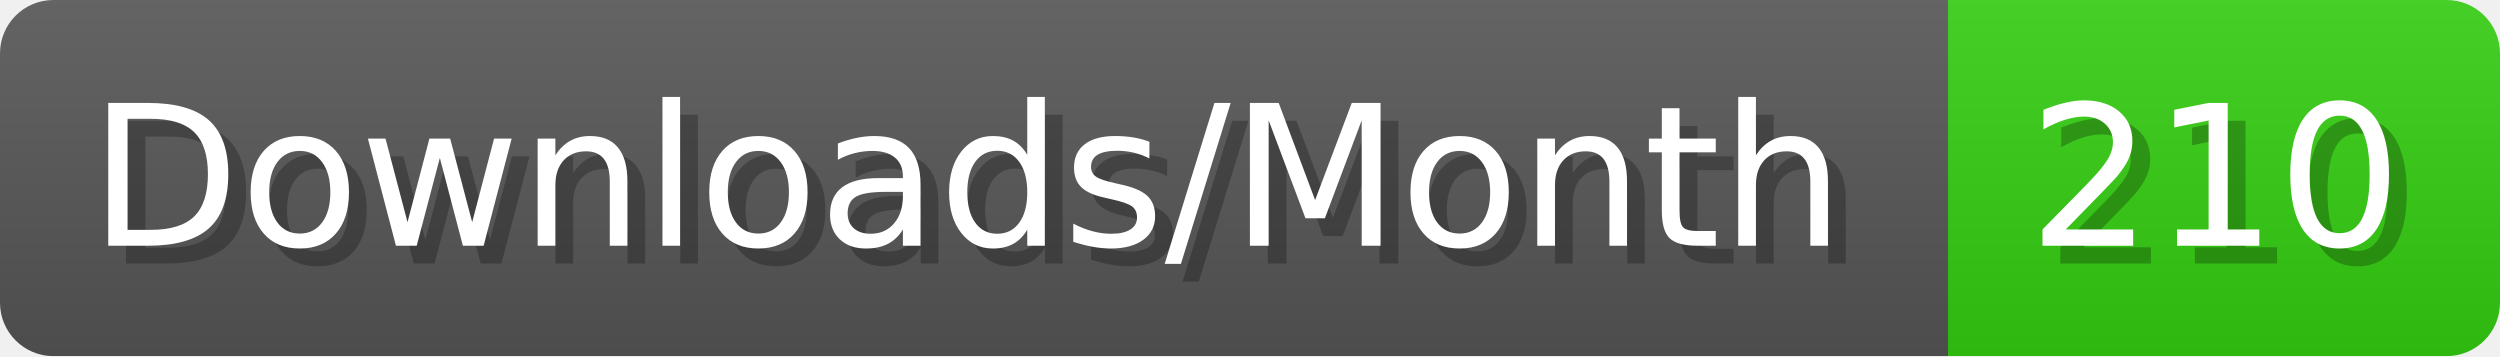
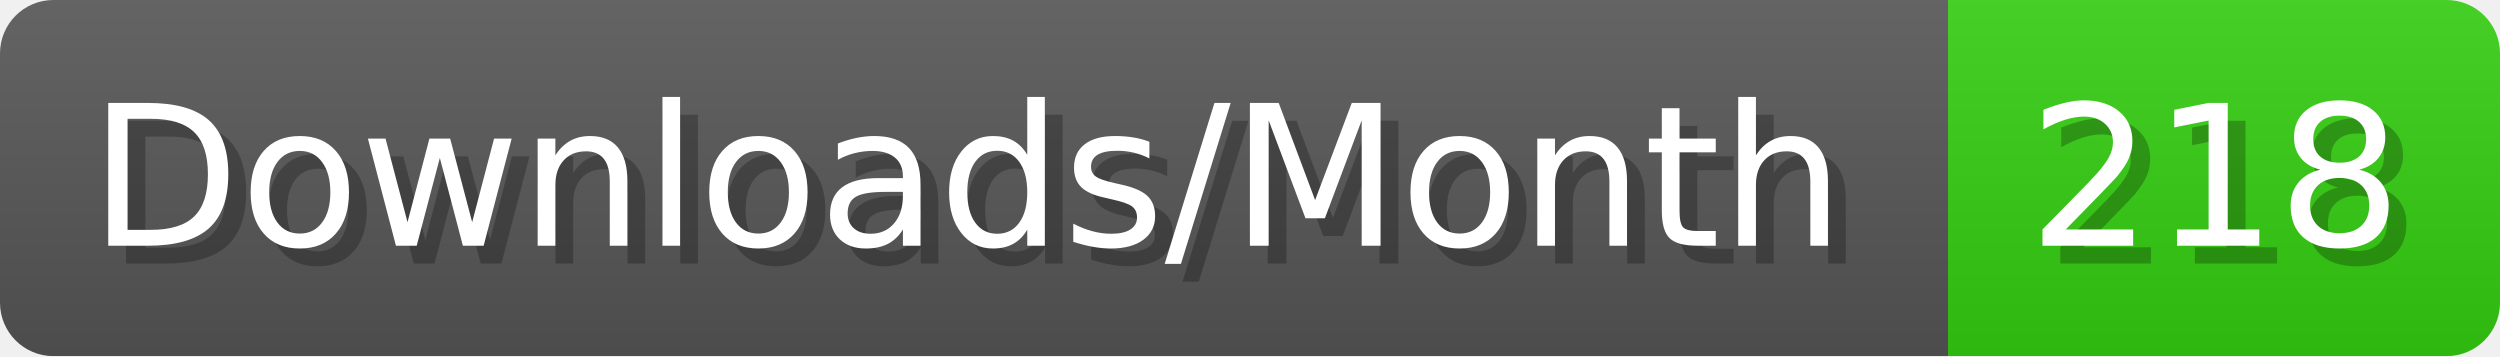
- <svg xmlns="http://www.w3.org/2000/svg" width="140.4" height="20" viewBox="0 0 1404 200" role="img" aria-label="Downloads/Month: 210">
+ <svg xmlns="http://www.w3.org/2000/svg" width="140.4" height="20" viewBox="0 0 1404 200" role="img" aria-label="Downloads/Month: 218">
  <linearGradient id="YlXUI" x2="0" y2="100%">
    <stop offset="0" stop-opacity=".1" stop-color="#EEE" />
    <stop offset="1" stop-opacity=".1" />
  </linearGradient>
  <mask id="JHhop">
    <rect width="1404" height="200" rx="30" fill="#FFF" />
  </mask>
  <g mask="url(#JHhop)">
    <rect width="1094" height="200" fill="#555" />
    <rect width="310" height="200" fill="#3C1" x="1094" />
    <rect width="1404" height="200" fill="url(#YlXUI)" />
  </g>
  <g aria-hidden="true" fill="#fff" text-anchor="start" font-family="Verdana,DejaVu Sans,sans-serif" font-size="110">
    <text x="60" y="148" textLength="994" fill="#000" opacity="0.25">Downloads/Month</text>
    <text x="50" y="138" textLength="994">Downloads/Month</text>
-     <text x="1149" y="148" textLength="210" fill="#000" opacity="0.25">210</text>
-     <text x="1139" y="138" textLength="210">210</text>
+     <text x="1149" y="148" textLength="210" fill="#000" opacity="0.25">218</text>
+     <text x="1139" y="138" textLength="210">218</text>
  </g>
</svg>
